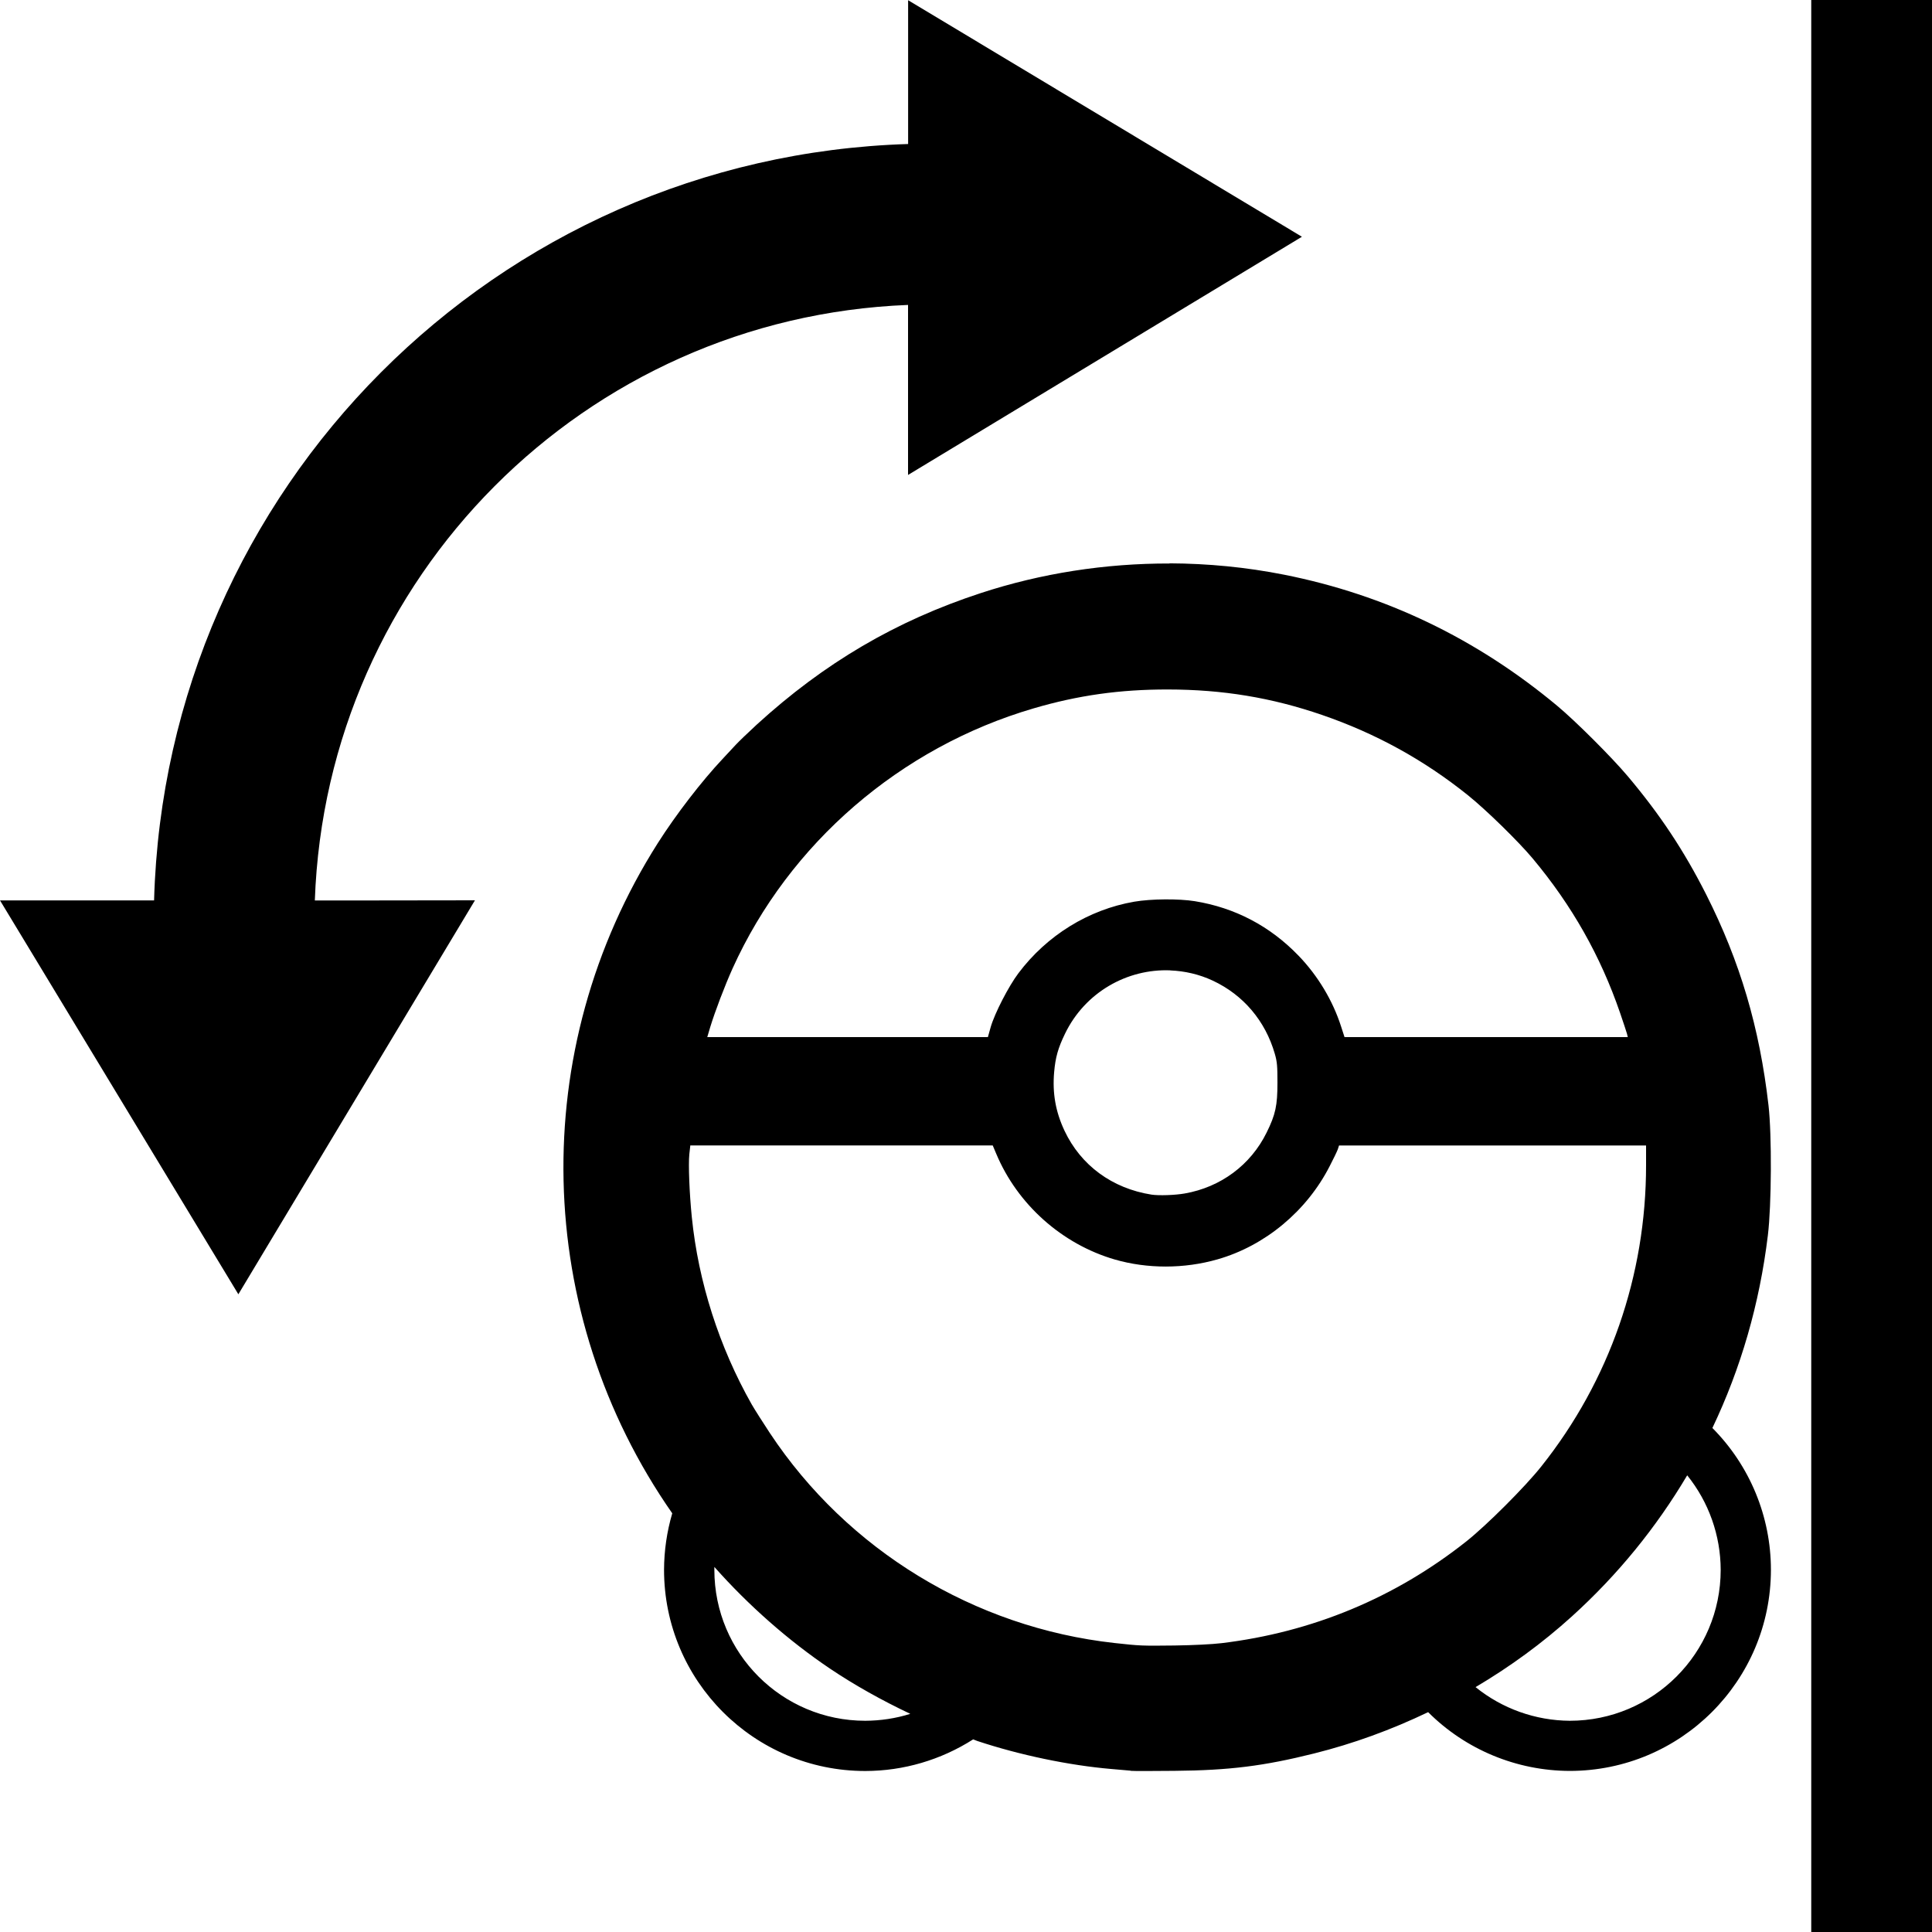
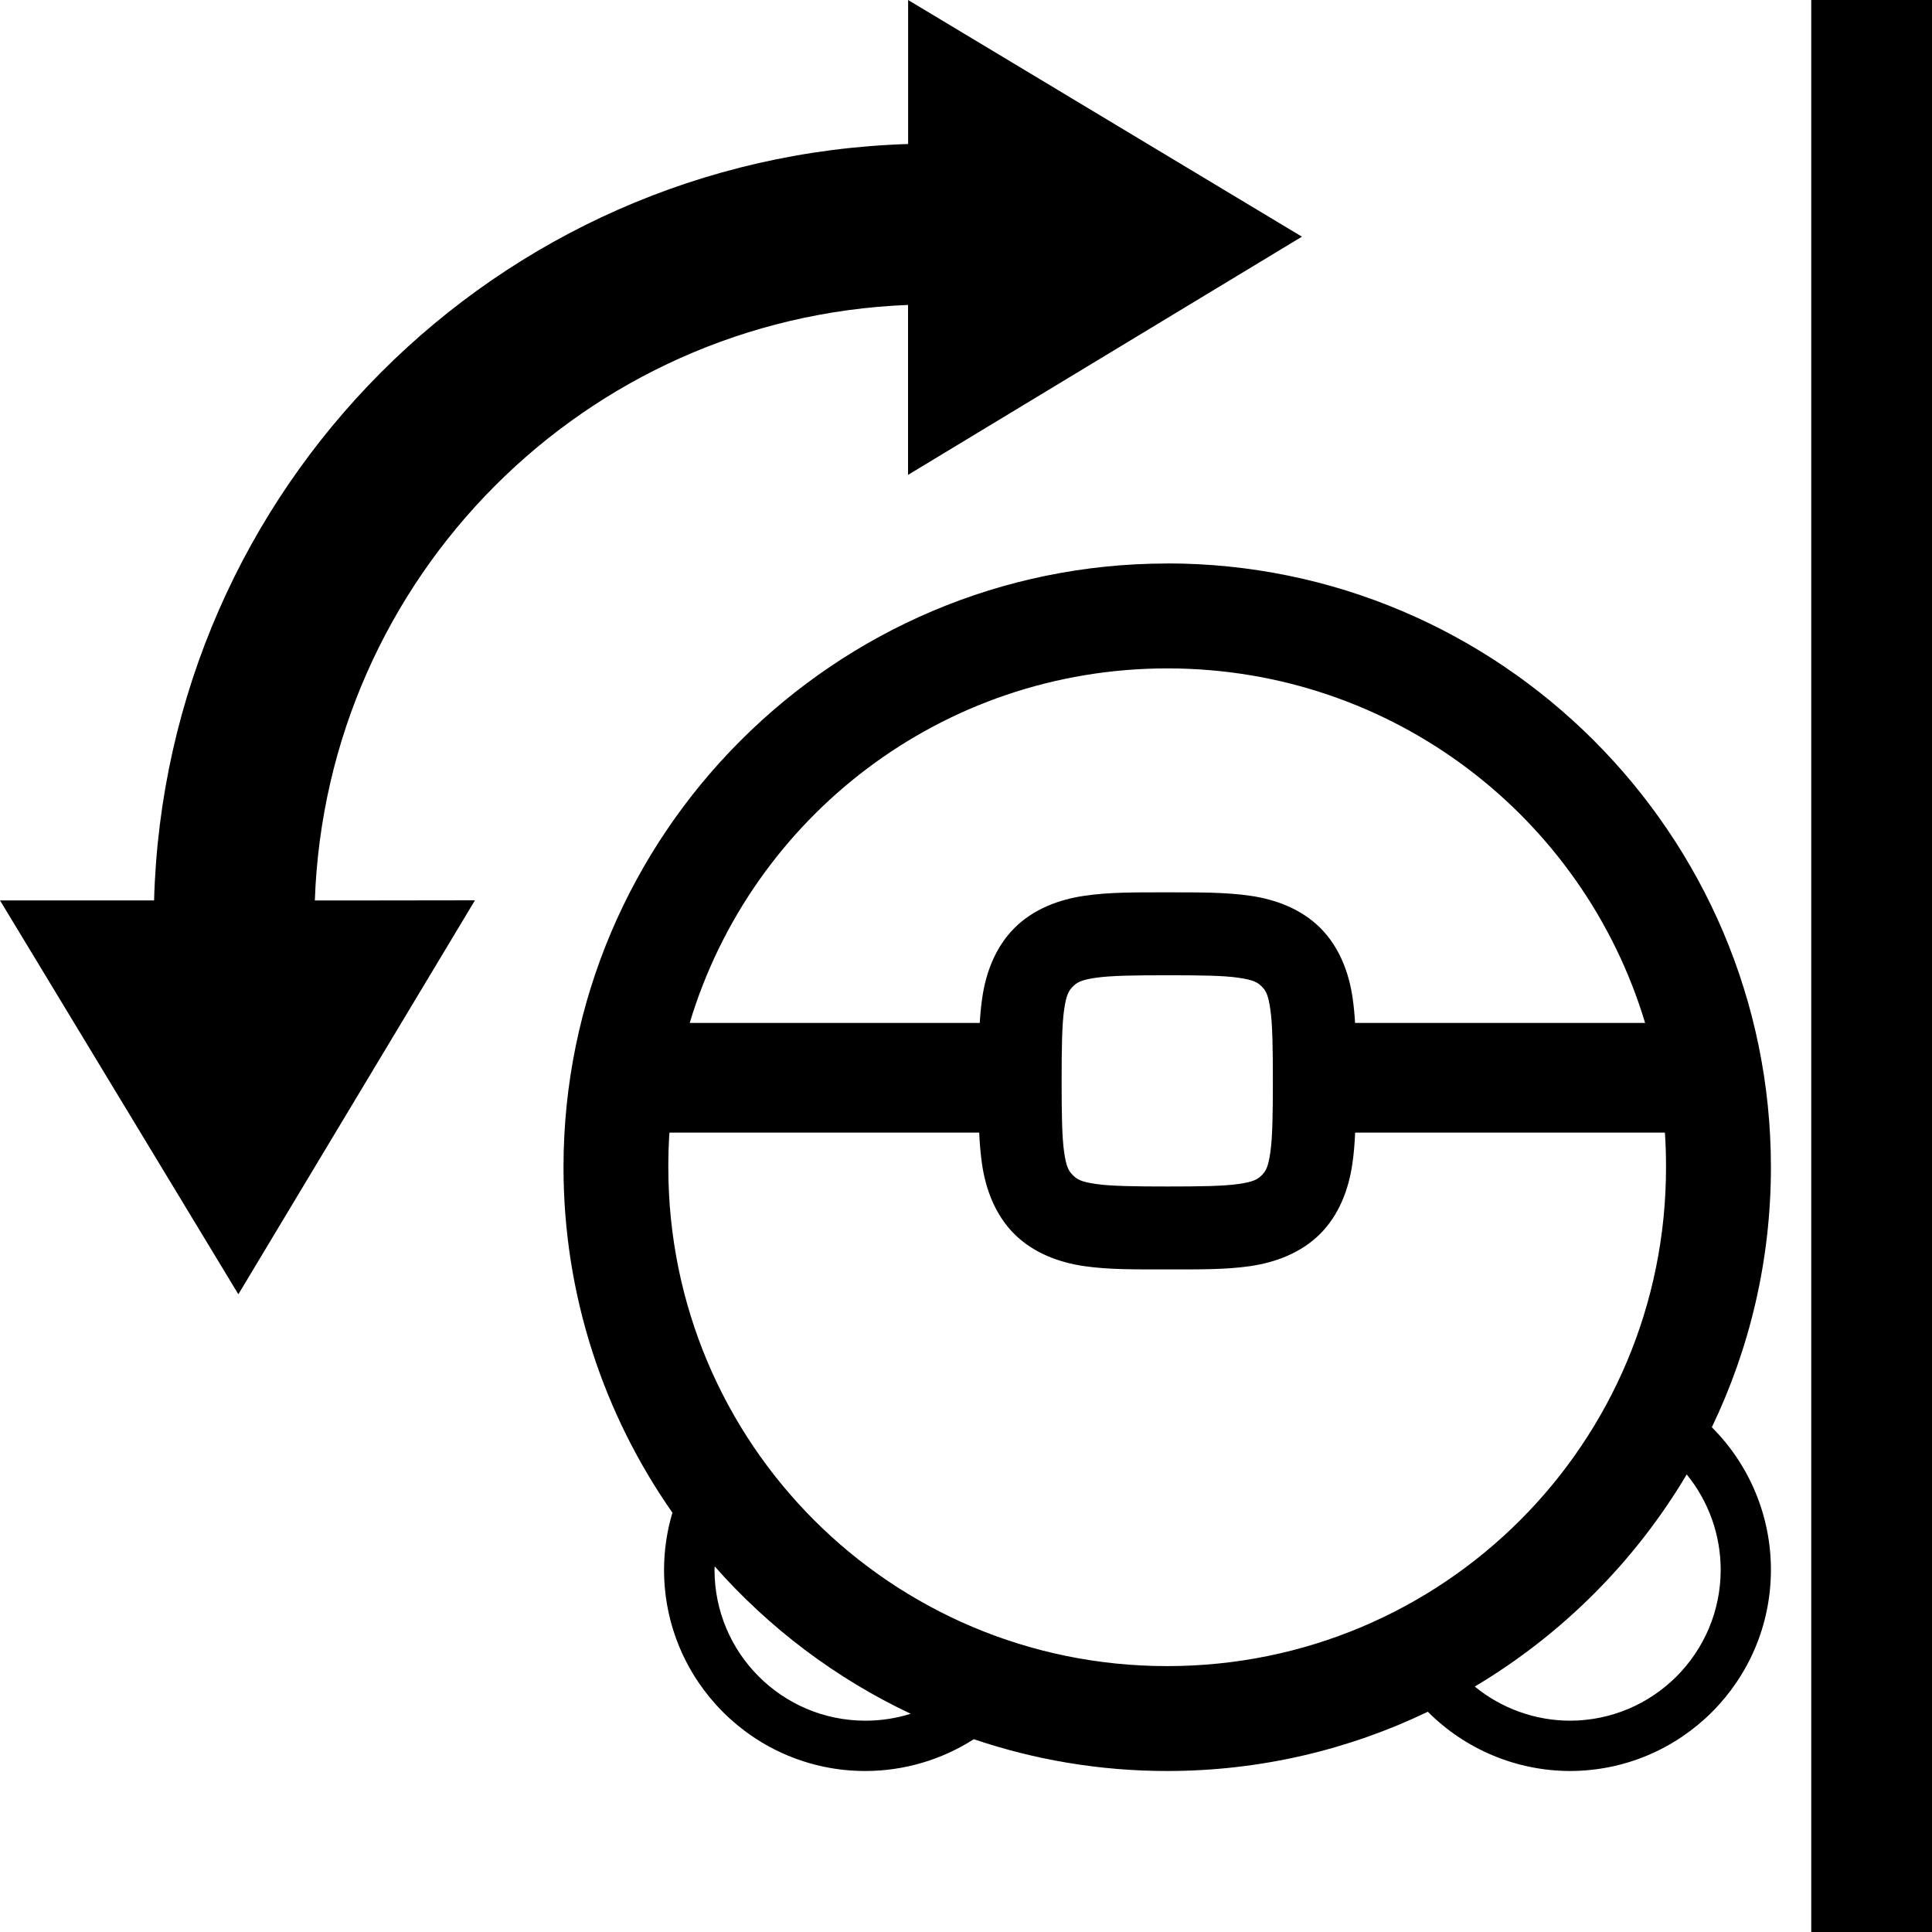
<svg xmlns="http://www.w3.org/2000/svg" width="24" height="24" version="1.1" viewBox="0 0 24 24">
-   <path d="m11.281 0v1.475 0.314c-5.118 0.158-9.225 4.278-9.367 9.396h-0.439-1.475l2.961 4.893 2.939-4.894-1.477 0.002h-0.512c0.141-4.015 3.355-7.241 7.369-7.398v0.637 1.475l4.893-2.959-4.893-2.939zm11.219 0v24h1.5v-24h-1.5zm-7.971 7c-0.797-0.002-1.595 0.121-2.35 0.369-1.052 0.345-1.94 0.867-2.777 1.631-0.112 0.103-0.231 0.218-0.264 0.254-0.033 0.036-0.106 0.114-0.162 0.174-0.259 0.275-0.58 0.692-0.803 1.043-1.632 2.568-1.553 5.846 0.178 8.328-0.067 0.228-0.101 0.464-0.102 0.701 0 1.381 1.119 2.5 2.5 2.5 0.475-6.25e-4 0.939-0.137 1.34-0.393 0.017 0.006 0.034 0.014 0.051 0.02 0.53 0.176 1.141 0.303 1.664 0.348 0.104 0.009 0.213 0.018 0.242 0.021v0.002c0.029 0.003 0.274 0.003 0.545 0 0.682-0.006 1.11-0.06 1.73-0.215 0.49-0.122 0.965-0.296 1.42-0.514 0.466 0.466 1.099 0.728 1.758 0.73 1.381 0 2.5-1.119 2.5-2.5-4.16e-4 -0.66-0.262-1.292-0.727-1.76 0.353-0.74 0.586-1.542 0.689-2.393 0.046-0.375 0.05-1.251 0.008-1.615-0.111-0.966-0.353-1.786-0.775-2.621-0.277-0.547-0.576-0.996-0.973-1.467-0.198-0.235-0.648-0.685-0.879-0.877-1.003-0.835-2.132-1.377-3.391-1.627-0.468-0.093-0.946-0.139-1.424-0.141zm-0.021 1.565c0.681 5.75e-4 1.288 0.101 1.914 0.316 0.669 0.23 1.267 0.559 1.816 1 0.225 0.181 0.626 0.573 0.803 0.785 0.487 0.583 0.841 1.209 1.084 1.916 0.041 0.12 0.08 0.237 0.086 0.26l0.01 0.041h-3.519l-0.043-0.133c-0.103-0.32-0.287-0.628-0.527-0.877-0.355-0.369-0.791-0.597-1.289-0.678-0.198-0.032-0.542-0.03-0.752 0.006-0.568 0.098-1.086 0.418-1.44 0.889-0.122 0.162-0.294 0.496-0.344 0.668l-0.035 0.125h-3.486l0.037-0.125c0.059-0.193 0.179-0.509 0.277-0.727 0.703-1.555 2.086-2.748 3.742-3.232 0.55-0.161 1.068-0.235 1.666-0.234zm0.029 3.49c0.178 0.007 0.358 0.047 0.529 0.127 0.38 0.178 0.652 0.5 0.77 0.908 0.029 0.1 0.033 0.154 0.033 0.359 0 0.283-0.023 0.395-0.135 0.621-0.198 0.402-0.57 0.678-1.018 0.756-0.119 0.021-0.321 0.028-0.412 0.014-0.488-0.077-0.877-0.363-1.08-0.793-0.111-0.236-0.152-0.467-0.129-0.729 0.016-0.184 0.049-0.3 0.135-0.477 0.249-0.515 0.772-0.808 1.307-0.787zm-5.963 2.174h3.758l0.043 0.102c0.264 0.631 0.817 1.124 1.473 1.315 0.405 0.117 0.862 0.117 1.277-0.002 0.591-0.169 1.108-0.6 1.393-1.158 0.045-0.087 0.09-0.18 0.1-0.207l0.016-0.049h3.814v0.246c0 1.368-0.453 2.674-1.301 3.74-0.202 0.255-0.681 0.733-0.932 0.932-0.885 0.701-1.913 1.128-3.041 1.264-0.113 0.014-0.36 0.026-0.582 0.029-0.415 0.005-0.428 0.004-0.748-0.031-1.741-0.193-3.318-1.154-4.281-2.609-0.085-0.129-0.187-0.289-0.225-0.355-0.404-0.713-0.663-1.522-0.744-2.326-0.03-0.297-0.044-0.653-0.031-0.781l0.012-0.107zm12.385 4.098c0.268 0.332 0.415 0.747 0.416 1.174 0 1.036-0.839 1.875-1.875 1.875-0.426-0.003-0.839-0.15-1.17-0.418 0.428-0.253 0.831-0.547 1.197-0.879 0.573-0.519 1.05-1.108 1.432-1.752zm-12.084 1.139c0.423 0.477 0.919 0.914 1.435 1.262 0.305 0.205 0.647 0.396 0.998 0.562-0.181 0.057-0.369 0.085-0.559 0.086-1.036 0-1.875-0.839-1.875-1.875 3.02e-4 -0.011-5.13e-4 -0.024 0-0.035z" />
+   <path d="m11.281 0v1.789a9.67 9.67 0 0 0-9.367 9.396h-1.914l2.961 4.893 2.939-4.894-1.477 2e-3h-0.512a7.674 7.674 0 0 1 7.369-7.398v2.111l4.893-2.959zm11.219 0v24h1.5v-24zm-8 7c-4.134 0-7.5 3.366-7.5 7.5 0 1.594 0.502 3.074 1.353 4.291a2.5 2.5 0 0 0-0.104 0.709 2.5 2.5 0 0 0 2.5 2.5 2.5 2.5 0 0 0 1.348-0.395c0.755 0.256 1.563 0.395 2.402 0.395 1.159 0 2.258-0.265 3.238-0.736a2.5 2.5 0 0 0 1.762 0.736 2.5 2.5 0 0 0 2.5-2.5 2.5 2.5 0 0 0-0.734-1.77c0.47-0.979 0.734-2.074 0.734-3.231 0-4.134-3.366-7.5-7.5-7.5zm0 1.303c2.806 0 5.169 1.852 5.936 4.404h-3.603c-0.006-0.108-0.016-0.212-0.031-0.314-0.045-0.309-0.162-0.627-0.4-0.865-0.238-0.238-0.558-0.355-0.867-0.4-0.309-0.045-0.633-0.043-1.033-0.043s-0.724-0.003-1.033 0.043c-0.309 0.045-0.629 0.162-0.867 0.4-0.238 0.238-0.355 0.556-0.4 0.865-0.015 0.102-0.025 0.207-0.031 0.314h-3.603c0.767-2.552 3.129-4.404 5.936-4.404zm0 3.812c0.4 0 0.698 0.003 0.885 0.031 0.186 0.027 0.237 0.057 0.289 0.109 0.052 0.052 0.08 0.101 0.107 0.287 0.027 0.186 0.031 0.484 0.031 0.885 0 0.4-0.004 0.698-0.031 0.885-0.027 0.186-0.055 0.235-0.107 0.287-0.052 0.052-0.103 0.082-0.289 0.109-0.186 0.027-0.484 0.031-0.885 0.031-0.4 0-0.698-0.004-0.885-0.031-0.186-0.027-0.235-0.057-0.287-0.109-0.052-0.052-0.082-0.101-0.109-0.287-0.027-0.186-0.031-0.484-0.031-0.885 0-0.4 0.004-0.698 0.031-0.885 0.027-0.186 0.057-0.235 0.109-0.287 0.052-0.052 0.101-0.082 0.287-0.109 0.186-0.027 0.484-0.031 0.885-0.031zm-6.184 1.955h3.848c0.006 0.136 0.017 0.264 0.035 0.391 0.045 0.309 0.162 0.629 0.4 0.867 0.238 0.238 0.558 0.355 0.867 0.4 0.309 0.045 0.633 0.041 1.033 0.041 0.4 0 0.724 0.004 1.033-0.041 0.309-0.045 0.629-0.162 0.867-0.4 0.238-0.238 0.355-0.558 0.4-0.867 0.019-0.126 0.029-0.255 0.035-0.391h3.848c0.01 0.142 0.014 0.285 0.014 0.43 0 3.43-2.767 6.197-6.197 6.197-3.43 0-6.197-2.767-6.197-6.197 0-0.144 0.004-0.288 0.014-0.43zm12.637 4.246a1.875 1.875 0 0 1 0.422 1.184 1.875 1.875 0 0 1-1.875 1.875 1.875 1.875 0 0 1-1.18-0.424c1.082-0.644 1.99-1.552 2.633-2.635zm-12.076 1.141c0.675 0.765 1.503 1.392 2.436 1.832a1.875 1.875 0 0 1-0.562 0.086 1.875 1.875 0 0 1-1.875-1.875 1.875 1.875 0 0 1 0.002-0.043z" />
</svg>
